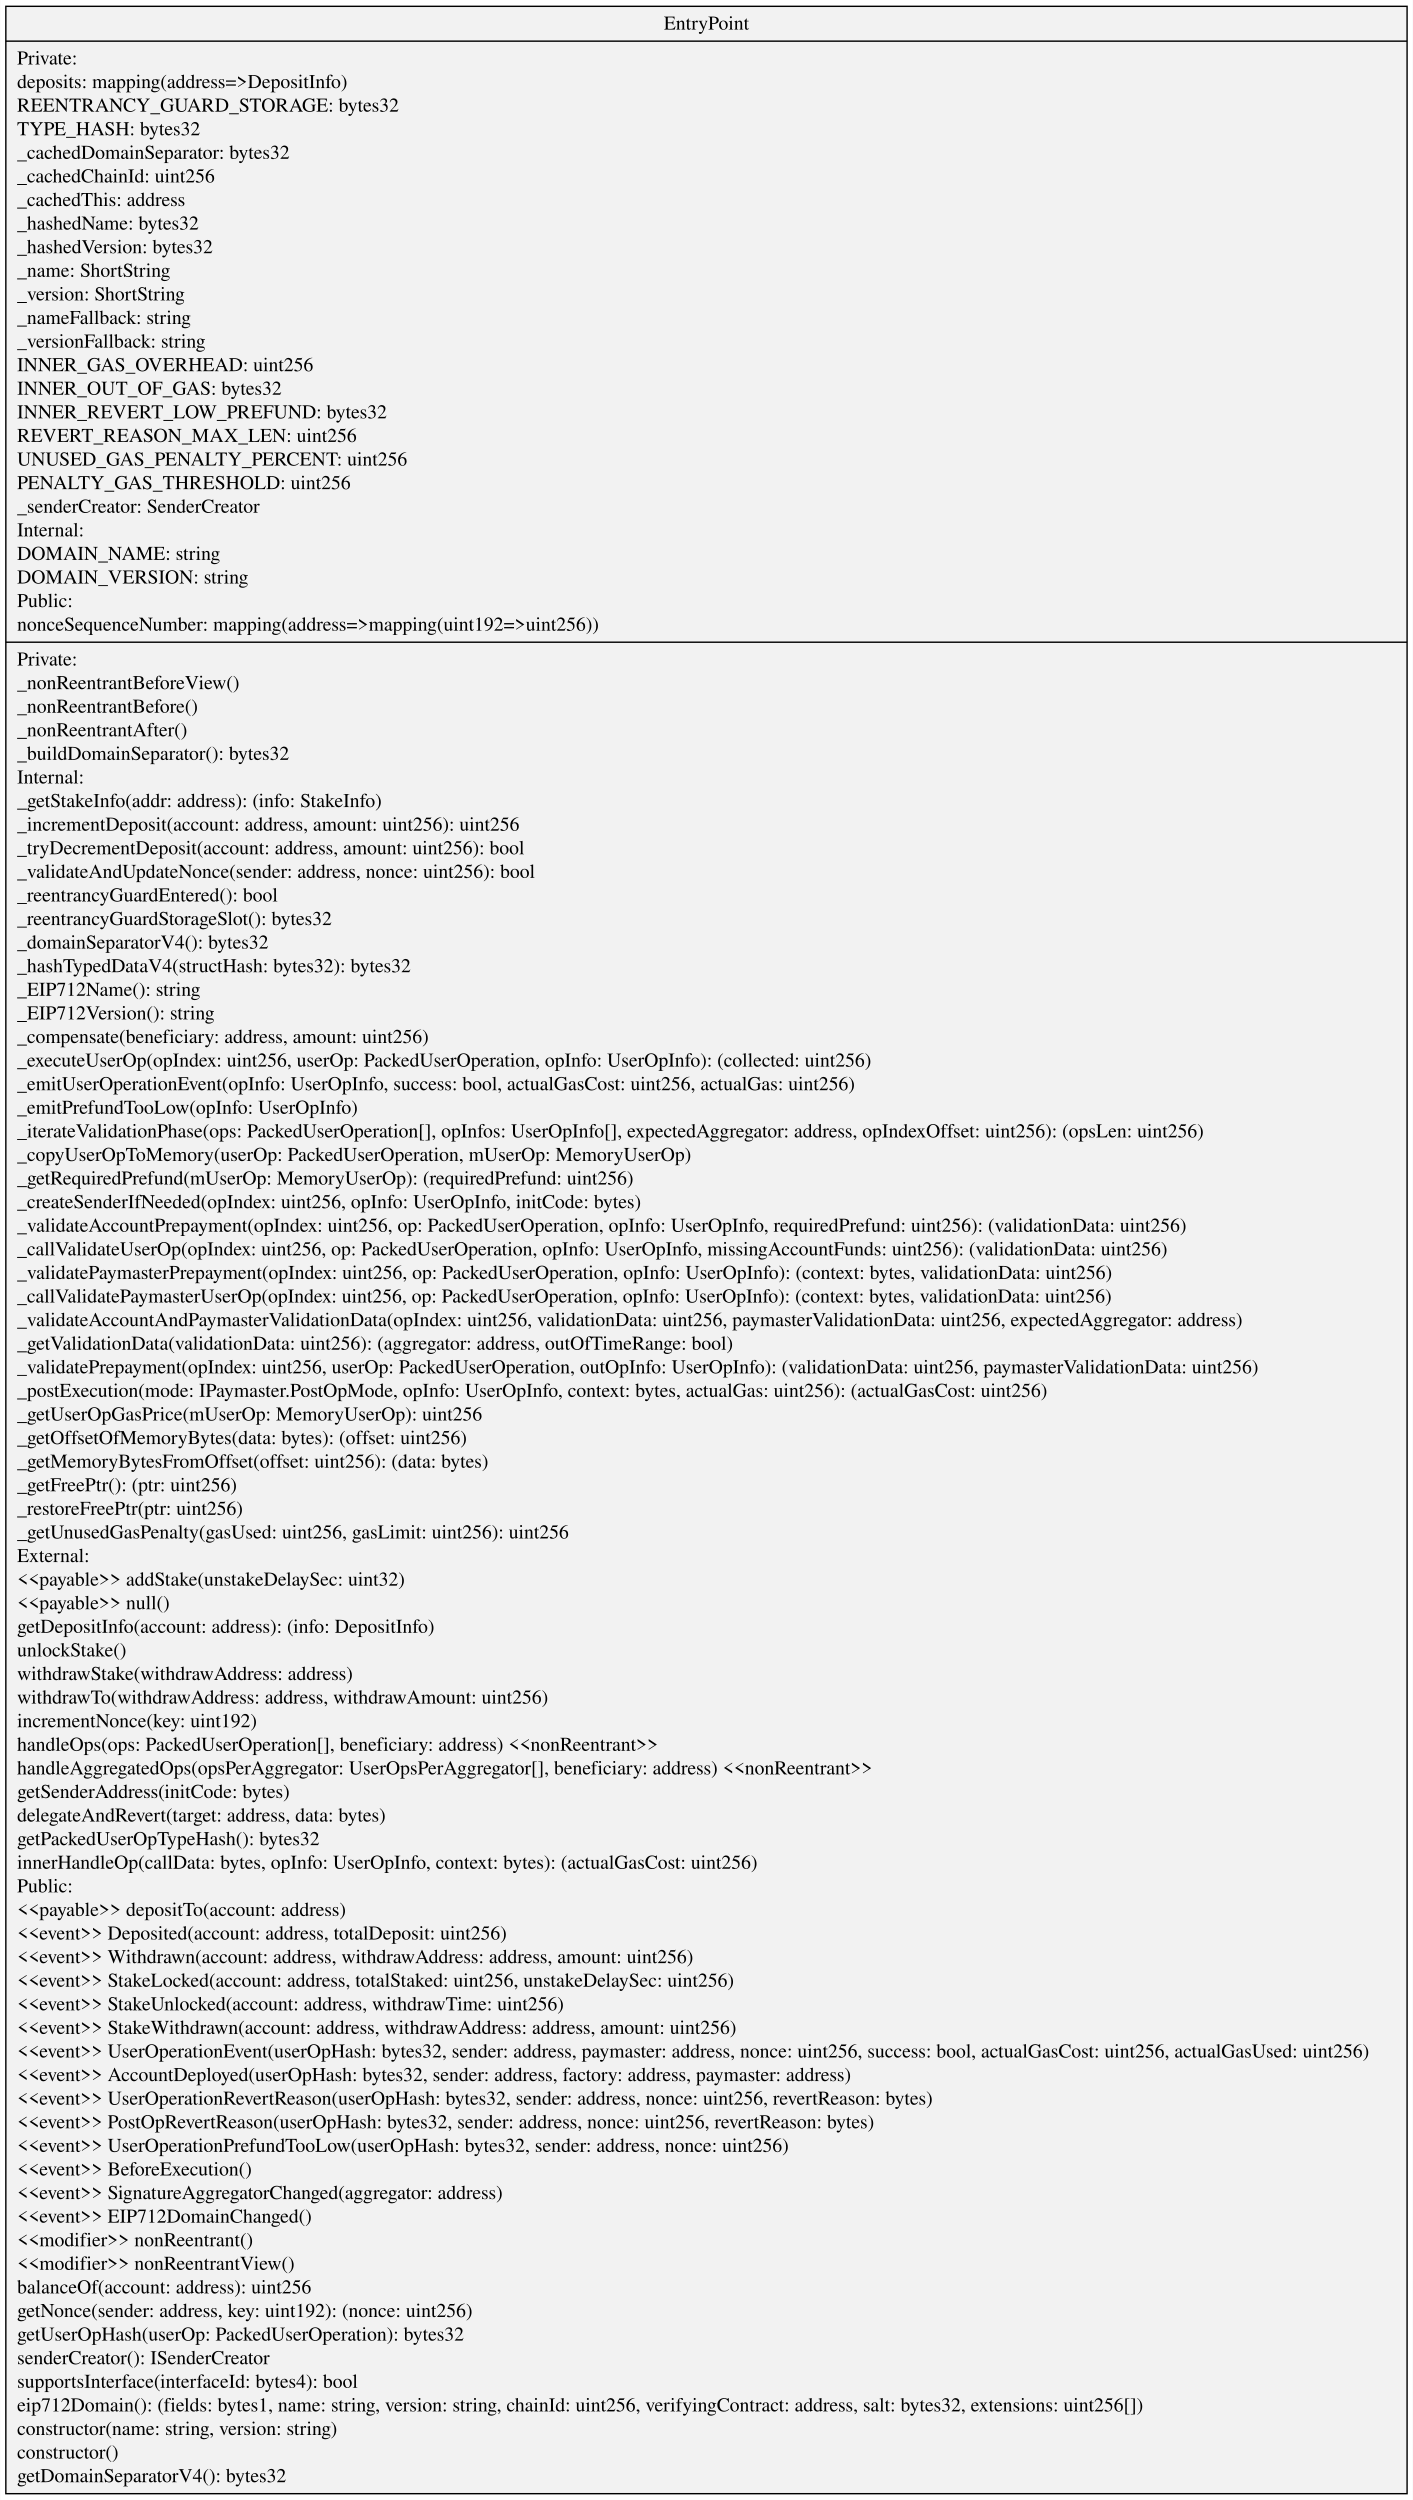
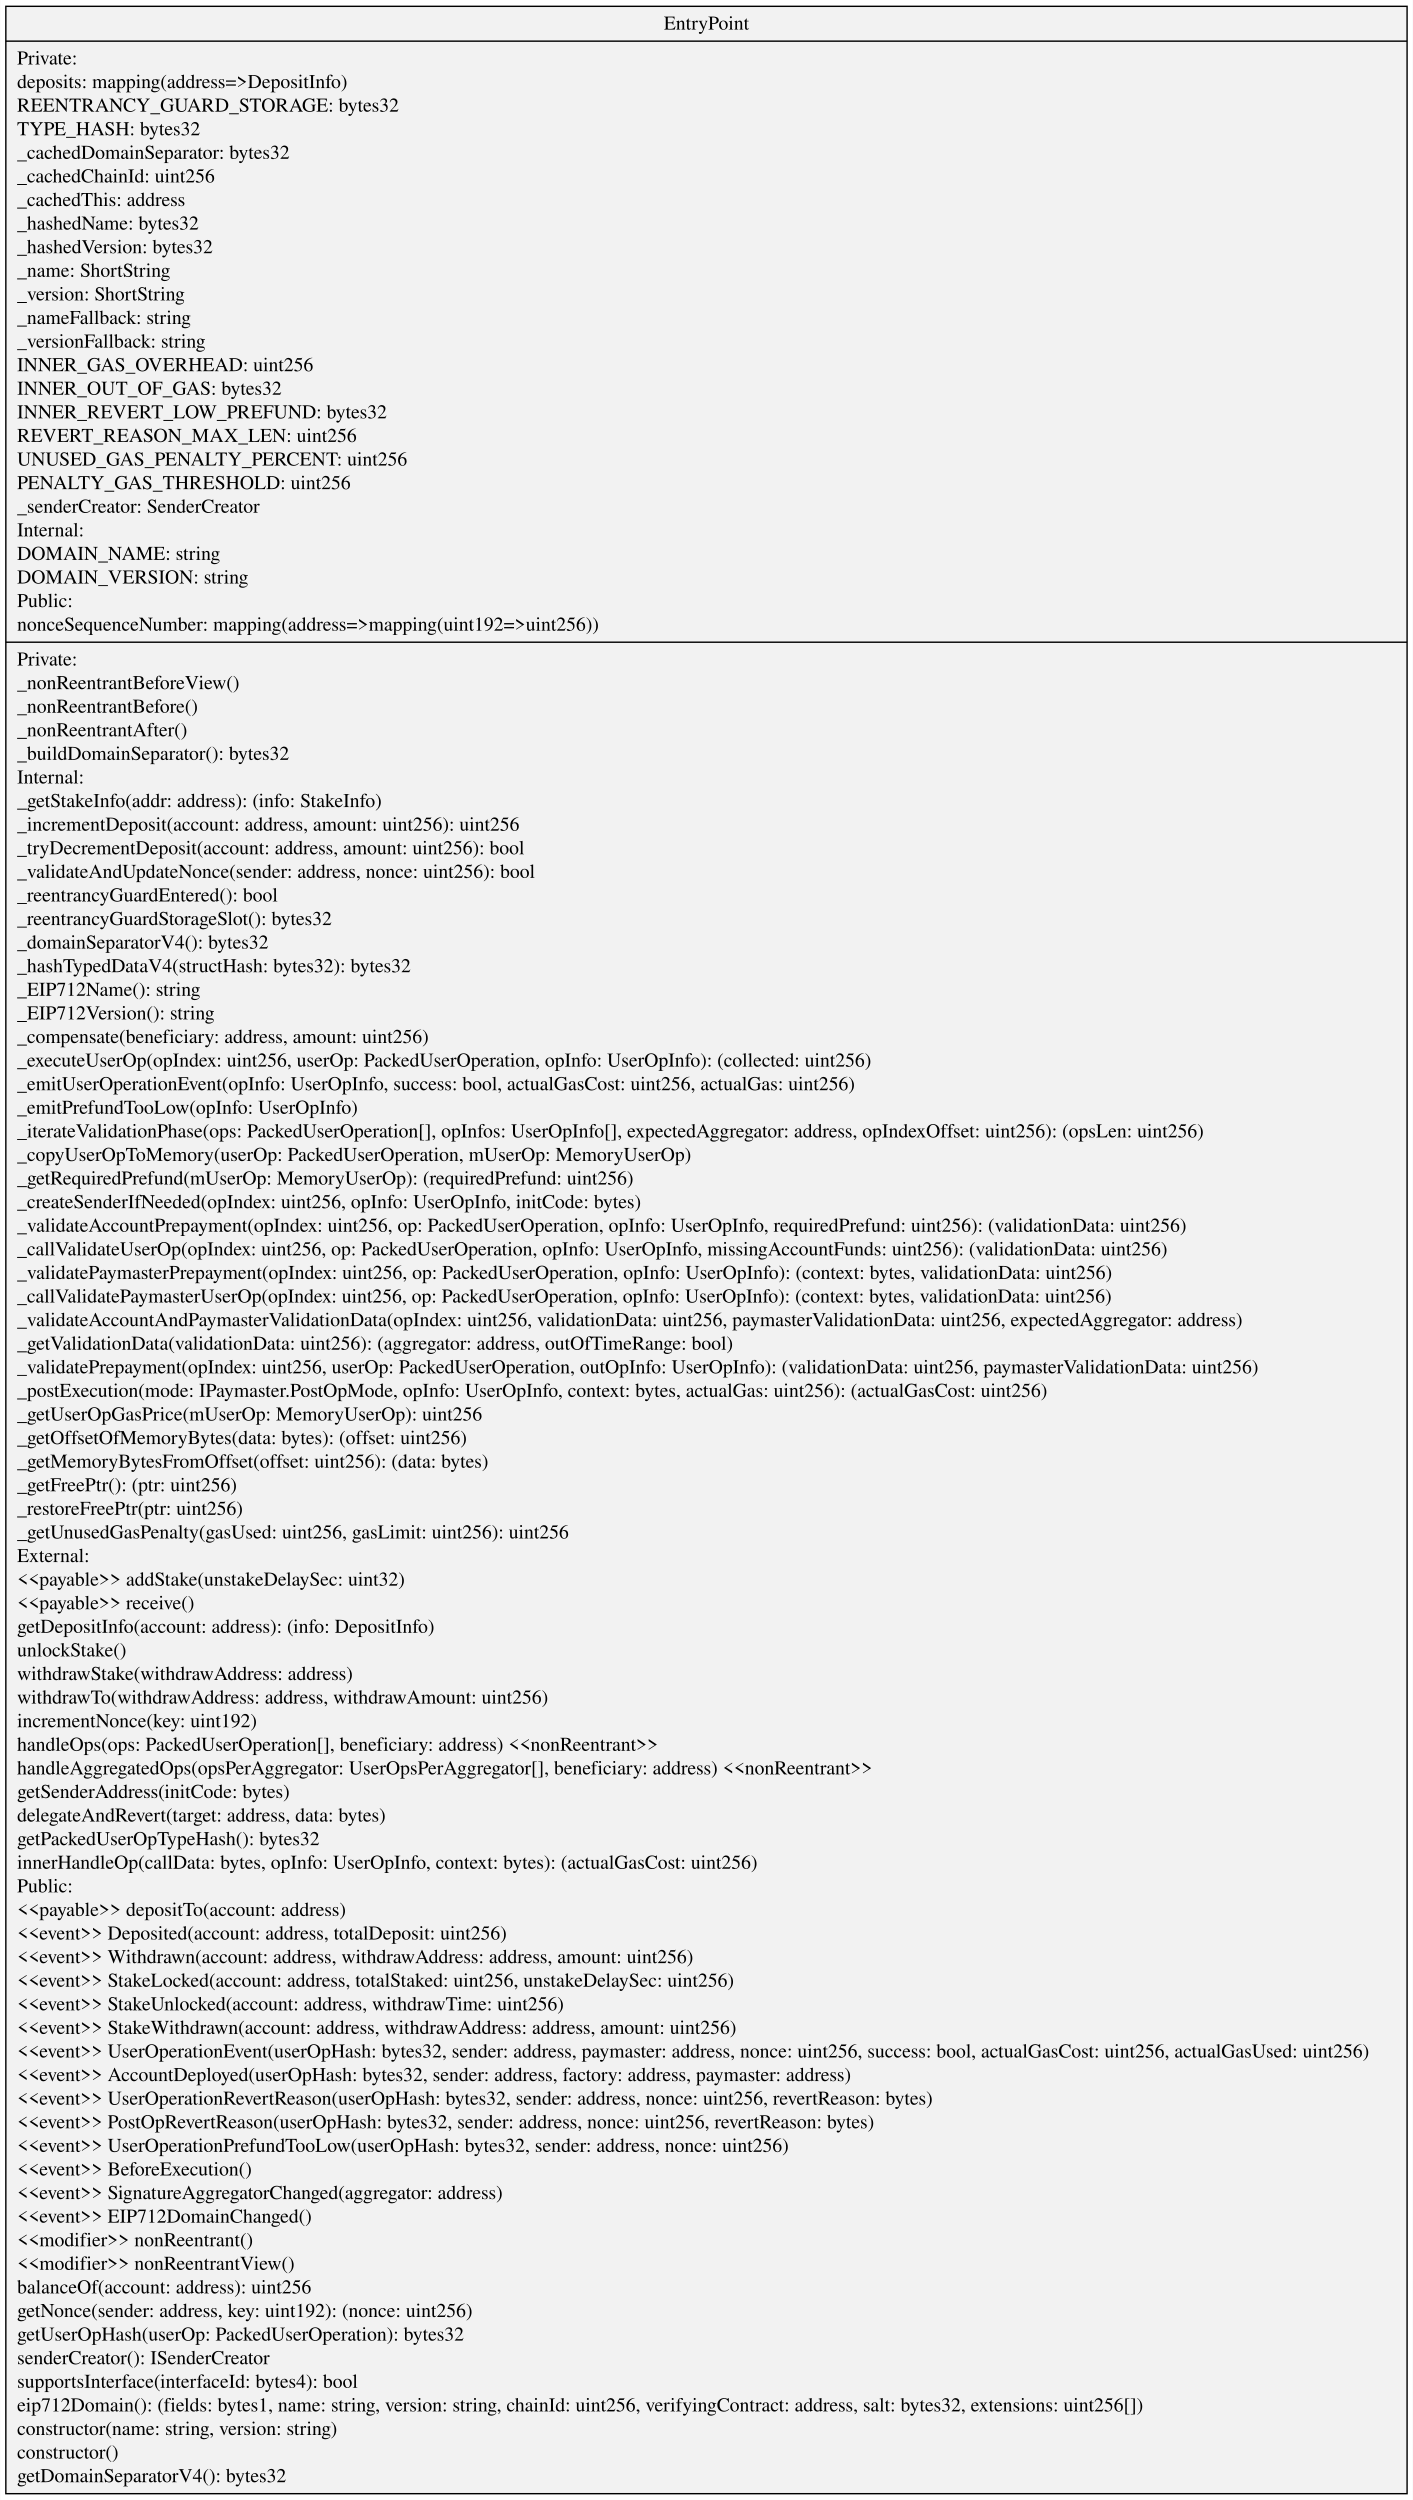
<svg xmlns="http://www.w3.org/2000/svg" width="1006pt" height="1780pt" viewBox="0.00 0.00 1005.80 1780.20">
  <g id="graph0" class="graph" transform="scale(1 1) rotate(0) translate(4 1776.2)">
    <polygon fill="white" stroke="transparent" points="-4,4 -4,-1776.2 1001.8,-1776.2 1001.8,4 -4,4" />
    <g id="node1" class="node">
      <polygon fill="#f2f2f2" stroke="black" points="0,-0.5 0,-1771.7 997.8,-1771.7 997.8,-0.5 0,-0.5" />
      <text text-anchor="middle" x="498.9" y="-1755.1" font-family="Times,serif" font-size="14.00">EntryPoint</text>
      <polyline fill="none" stroke="black" points="0,-1746.9 997.8,-1746.9 " />
      <text text-anchor="start" x="8" y="-1730.3" font-family="Times,serif" font-size="14.00">Private:</text>
      <text text-anchor="start" x="8" y="-1713.5" font-family="Times,serif" font-size="14.00">   deposits: mapping(address=&gt;DepositInfo)</text>
      <text text-anchor="start" x="8" y="-1696.7" font-family="Times,serif" font-size="14.00">   REENTRANCY_GUARD_STORAGE: bytes32</text>
      <text text-anchor="start" x="8" y="-1679.9" font-family="Times,serif" font-size="14.00">   TYPE_HASH: bytes32</text>
      <text text-anchor="start" x="8" y="-1663.1" font-family="Times,serif" font-size="14.00">   _cachedDomainSeparator: bytes32</text>
      <text text-anchor="start" x="8" y="-1646.3" font-family="Times,serif" font-size="14.00">   _cachedChainId: uint256</text>
      <text text-anchor="start" x="8" y="-1629.5" font-family="Times,serif" font-size="14.00">   _cachedThis: address</text>
      <text text-anchor="start" x="8" y="-1612.7" font-family="Times,serif" font-size="14.00">   _hashedName: bytes32</text>
      <text text-anchor="start" x="8" y="-1595.9" font-family="Times,serif" font-size="14.00">   _hashedVersion: bytes32</text>
      <text text-anchor="start" x="8" y="-1579.1" font-family="Times,serif" font-size="14.00">   _name: ShortString</text>
      <text text-anchor="start" x="8" y="-1562.3" font-family="Times,serif" font-size="14.00">   _version: ShortString</text>
      <text text-anchor="start" x="8" y="-1545.5" font-family="Times,serif" font-size="14.00">   _nameFallback: string</text>
      <text text-anchor="start" x="8" y="-1528.7" font-family="Times,serif" font-size="14.00">   _versionFallback: string</text>
      <text text-anchor="start" x="8" y="-1511.9" font-family="Times,serif" font-size="14.00">   INNER_GAS_OVERHEAD: uint256</text>
      <text text-anchor="start" x="8" y="-1495.1" font-family="Times,serif" font-size="14.00">   INNER_OUT_OF_GAS: bytes32</text>
      <text text-anchor="start" x="8" y="-1478.3" font-family="Times,serif" font-size="14.00">   INNER_REVERT_LOW_PREFUND: bytes32</text>
      <text text-anchor="start" x="8" y="-1461.5" font-family="Times,serif" font-size="14.00">   REVERT_REASON_MAX_LEN: uint256</text>
      <text text-anchor="start" x="8" y="-1444.7" font-family="Times,serif" font-size="14.00">   UNUSED_GAS_PENALTY_PERCENT: uint256</text>
      <text text-anchor="start" x="8" y="-1427.9" font-family="Times,serif" font-size="14.00">   PENALTY_GAS_THRESHOLD: uint256</text>
      <text text-anchor="start" x="8" y="-1411.1" font-family="Times,serif" font-size="14.00">   _senderCreator: SenderCreator</text>
      <text text-anchor="start" x="8" y="-1394.3" font-family="Times,serif" font-size="14.00">Internal:</text>
      <text text-anchor="start" x="8" y="-1377.5" font-family="Times,serif" font-size="14.00">   DOMAIN_NAME: string</text>
      <text text-anchor="start" x="8" y="-1360.7" font-family="Times,serif" font-size="14.00">   DOMAIN_VERSION: string</text>
      <text text-anchor="start" x="8" y="-1343.9" font-family="Times,serif" font-size="14.00">Public:</text>
      <text text-anchor="start" x="8" y="-1327.1" font-family="Times,serif" font-size="14.00">   nonceSequenceNumber: mapping(address=&gt;mapping(uint192=&gt;uint256))</text>
      <polyline fill="none" stroke="black" points="0,-1318.9 997.8,-1318.9 " />
      <text text-anchor="start" x="8" y="-1302.3" font-family="Times,serif" font-size="14.00">Private:</text>
      <text text-anchor="start" x="8" y="-1285.5" font-family="Times,serif" font-size="14.00">    _nonReentrantBeforeView()</text>
      <text text-anchor="start" x="8" y="-1268.7" font-family="Times,serif" font-size="14.00">    _nonReentrantBefore()</text>
      <text text-anchor="start" x="8" y="-1251.9" font-family="Times,serif" font-size="14.00">    _nonReentrantAfter()</text>
      <text text-anchor="start" x="8" y="-1235.1" font-family="Times,serif" font-size="14.00">    _buildDomainSeparator(): bytes32</text>
      <text text-anchor="start" x="8" y="-1218.3" font-family="Times,serif" font-size="14.00">Internal:</text>
      <text text-anchor="start" x="8" y="-1201.5" font-family="Times,serif" font-size="14.00">    _getStakeInfo(addr: address): (info: StakeInfo)</text>
      <text text-anchor="start" x="8" y="-1184.7" font-family="Times,serif" font-size="14.00">    _incrementDeposit(account: address, amount: uint256): uint256</text>
      <text text-anchor="start" x="8" y="-1167.9" font-family="Times,serif" font-size="14.00">    _tryDecrementDeposit(account: address, amount: uint256): bool</text>
      <text text-anchor="start" x="8" y="-1151.1" font-family="Times,serif" font-size="14.00">    _validateAndUpdateNonce(sender: address, nonce: uint256): bool</text>
      <text text-anchor="start" x="8" y="-1134.3" font-family="Times,serif" font-size="14.00">    _reentrancyGuardEntered(): bool</text>
      <text text-anchor="start" x="8" y="-1117.5" font-family="Times,serif" font-size="14.00">    _reentrancyGuardStorageSlot(): bytes32</text>
      <text text-anchor="start" x="8" y="-1100.7" font-family="Times,serif" font-size="14.00">    _domainSeparatorV4(): bytes32</text>
      <text text-anchor="start" x="8" y="-1083.9" font-family="Times,serif" font-size="14.00">    _hashTypedDataV4(structHash: bytes32): bytes32</text>
      <text text-anchor="start" x="8" y="-1067.1" font-family="Times,serif" font-size="14.00">    _EIP712Name(): string</text>
      <text text-anchor="start" x="8" y="-1050.3" font-family="Times,serif" font-size="14.00">    _EIP712Version(): string</text>
      <text text-anchor="start" x="8" y="-1033.5" font-family="Times,serif" font-size="14.00">    _compensate(beneficiary: address, amount: uint256)</text>
      <text text-anchor="start" x="8" y="-1016.7" font-family="Times,serif" font-size="14.00">    _executeUserOp(opIndex: uint256, userOp: PackedUserOperation, opInfo: UserOpInfo): (collected: uint256)</text>
      <text text-anchor="start" x="8" y="-999.9" font-family="Times,serif" font-size="14.00">    _emitUserOperationEvent(opInfo: UserOpInfo, success: bool, actualGasCost: uint256, actualGas: uint256)</text>
      <text text-anchor="start" x="8" y="-983.1" font-family="Times,serif" font-size="14.00">    _emitPrefundTooLow(opInfo: UserOpInfo)</text>
      <text text-anchor="start" x="8" y="-966.3" font-family="Times,serif" font-size="14.00">    _iterateValidationPhase(ops: PackedUserOperation[], opInfos: UserOpInfo[], expectedAggregator: address, opIndexOffset: uint256): (opsLen: uint256)</text>
      <text text-anchor="start" x="8" y="-949.5" font-family="Times,serif" font-size="14.00">    _copyUserOpToMemory(userOp: PackedUserOperation, mUserOp: MemoryUserOp)</text>
      <text text-anchor="start" x="8" y="-932.7" font-family="Times,serif" font-size="14.00">    _getRequiredPrefund(mUserOp: MemoryUserOp): (requiredPrefund: uint256)</text>
      <text text-anchor="start" x="8" y="-915.9" font-family="Times,serif" font-size="14.00">    _createSenderIfNeeded(opIndex: uint256, opInfo: UserOpInfo, initCode: bytes)</text>
      <text text-anchor="start" x="8" y="-899.1" font-family="Times,serif" font-size="14.00">    _validateAccountPrepayment(opIndex: uint256, op: PackedUserOperation, opInfo: UserOpInfo, requiredPrefund: uint256): (validationData: uint256)</text>
      <text text-anchor="start" x="8" y="-882.3" font-family="Times,serif" font-size="14.00">    _callValidateUserOp(opIndex: uint256, op: PackedUserOperation, opInfo: UserOpInfo, missingAccountFunds: uint256): (validationData: uint256)</text>
      <text text-anchor="start" x="8" y="-865.5" font-family="Times,serif" font-size="14.00">    _validatePaymasterPrepayment(opIndex: uint256, op: PackedUserOperation, opInfo: UserOpInfo): (context: bytes, validationData: uint256)</text>
      <text text-anchor="start" x="8" y="-848.7" font-family="Times,serif" font-size="14.00">    _callValidatePaymasterUserOp(opIndex: uint256, op: PackedUserOperation, opInfo: UserOpInfo): (context: bytes, validationData: uint256)</text>
      <text text-anchor="start" x="8" y="-831.9" font-family="Times,serif" font-size="14.00">    _validateAccountAndPaymasterValidationData(opIndex: uint256, validationData: uint256, paymasterValidationData: uint256, expectedAggregator: address)</text>
      <text text-anchor="start" x="8" y="-815.1" font-family="Times,serif" font-size="14.00">    _getValidationData(validationData: uint256): (aggregator: address, outOfTimeRange: bool)</text>
      <text text-anchor="start" x="8" y="-798.3" font-family="Times,serif" font-size="14.00">    _validatePrepayment(opIndex: uint256, userOp: PackedUserOperation, outOpInfo: UserOpInfo): (validationData: uint256, paymasterValidationData: uint256)</text>
      <text text-anchor="start" x="8" y="-781.5" font-family="Times,serif" font-size="14.00">    _postExecution(mode: IPaymaster.PostOpMode, opInfo: UserOpInfo, context: bytes, actualGas: uint256): (actualGasCost: uint256)</text>
      <text text-anchor="start" x="8" y="-764.7" font-family="Times,serif" font-size="14.00">    _getUserOpGasPrice(mUserOp: MemoryUserOp): uint256</text>
      <text text-anchor="start" x="8" y="-747.9" font-family="Times,serif" font-size="14.00">    _getOffsetOfMemoryBytes(data: bytes): (offset: uint256)</text>
      <text text-anchor="start" x="8" y="-731.1" font-family="Times,serif" font-size="14.00">    _getMemoryBytesFromOffset(offset: uint256): (data: bytes)</text>
      <text text-anchor="start" x="8" y="-714.3" font-family="Times,serif" font-size="14.00">    _getFreePtr(): (ptr: uint256)</text>
      <text text-anchor="start" x="8" y="-697.5" font-family="Times,serif" font-size="14.00">    _restoreFreePtr(ptr: uint256)</text>
      <text text-anchor="start" x="8" y="-680.7" font-family="Times,serif" font-size="14.00">    _getUnusedGasPenalty(gasUsed: uint256, gasLimit: uint256): uint256</text>
      <text text-anchor="start" x="8" y="-663.9" font-family="Times,serif" font-size="14.00">External:</text>
      <text text-anchor="start" x="8" y="-647.1" font-family="Times,serif" font-size="14.00">    &lt;&lt;payable&gt;&gt; addStake(unstakeDelaySec: uint32)</text>
-       <text text-anchor="start" x="8" y="-630.3" font-family="Times,serif" font-size="14.00">    &lt;&lt;payable&gt;&gt; null()</text>
+       <text text-anchor="start" x="8" y="-630.3" font-family="Times,serif" font-size="14.00">    &lt;&lt;payable&gt;&gt; receive()</text>
      <text text-anchor="start" x="8" y="-613.5" font-family="Times,serif" font-size="14.00">    getDepositInfo(account: address): (info: DepositInfo)</text>
      <text text-anchor="start" x="8" y="-596.7" font-family="Times,serif" font-size="14.00">    unlockStake()</text>
      <text text-anchor="start" x="8" y="-579.9" font-family="Times,serif" font-size="14.00">    withdrawStake(withdrawAddress: address)</text>
      <text text-anchor="start" x="8" y="-563.1" font-family="Times,serif" font-size="14.00">    withdrawTo(withdrawAddress: address, withdrawAmount: uint256)</text>
      <text text-anchor="start" x="8" y="-546.3" font-family="Times,serif" font-size="14.00">    incrementNonce(key: uint192)</text>
      <text text-anchor="start" x="8" y="-529.5" font-family="Times,serif" font-size="14.00">    handleOps(ops: PackedUserOperation[], beneficiary: address) &lt;&lt;nonReentrant&gt;&gt;</text>
      <text text-anchor="start" x="8" y="-512.7" font-family="Times,serif" font-size="14.00">    handleAggregatedOps(opsPerAggregator: UserOpsPerAggregator[], beneficiary: address) &lt;&lt;nonReentrant&gt;&gt;</text>
      <text text-anchor="start" x="8" y="-495.9" font-family="Times,serif" font-size="14.00">    getSenderAddress(initCode: bytes)</text>
      <text text-anchor="start" x="8" y="-479.1" font-family="Times,serif" font-size="14.00">    delegateAndRevert(target: address, data: bytes)</text>
      <text text-anchor="start" x="8" y="-462.3" font-family="Times,serif" font-size="14.00">    getPackedUserOpTypeHash(): bytes32</text>
      <text text-anchor="start" x="8" y="-445.5" font-family="Times,serif" font-size="14.00">    innerHandleOp(callData: bytes, opInfo: UserOpInfo, context: bytes): (actualGasCost: uint256)</text>
      <text text-anchor="start" x="8" y="-428.7" font-family="Times,serif" font-size="14.00">Public:</text>
      <text text-anchor="start" x="8" y="-411.9" font-family="Times,serif" font-size="14.00">    &lt;&lt;payable&gt;&gt; depositTo(account: address)</text>
      <text text-anchor="start" x="8" y="-395.1" font-family="Times,serif" font-size="14.00">    &lt;&lt;event&gt;&gt; Deposited(account: address, totalDeposit: uint256)</text>
      <text text-anchor="start" x="8" y="-378.3" font-family="Times,serif" font-size="14.00">    &lt;&lt;event&gt;&gt; Withdrawn(account: address, withdrawAddress: address, amount: uint256)</text>
      <text text-anchor="start" x="8" y="-361.5" font-family="Times,serif" font-size="14.00">    &lt;&lt;event&gt;&gt; StakeLocked(account: address, totalStaked: uint256, unstakeDelaySec: uint256)</text>
      <text text-anchor="start" x="8" y="-344.7" font-family="Times,serif" font-size="14.00">    &lt;&lt;event&gt;&gt; StakeUnlocked(account: address, withdrawTime: uint256)</text>
      <text text-anchor="start" x="8" y="-327.9" font-family="Times,serif" font-size="14.00">    &lt;&lt;event&gt;&gt; StakeWithdrawn(account: address, withdrawAddress: address, amount: uint256)</text>
      <text text-anchor="start" x="8" y="-311.1" font-family="Times,serif" font-size="14.00">    &lt;&lt;event&gt;&gt; UserOperationEvent(userOpHash: bytes32, sender: address, paymaster: address, nonce: uint256, success: bool, actualGasCost: uint256, actualGasUsed: uint256)</text>
      <text text-anchor="start" x="8" y="-294.3" font-family="Times,serif" font-size="14.00">    &lt;&lt;event&gt;&gt; AccountDeployed(userOpHash: bytes32, sender: address, factory: address, paymaster: address)</text>
      <text text-anchor="start" x="8" y="-277.5" font-family="Times,serif" font-size="14.00">    &lt;&lt;event&gt;&gt; UserOperationRevertReason(userOpHash: bytes32, sender: address, nonce: uint256, revertReason: bytes)</text>
      <text text-anchor="start" x="8" y="-260.7" font-family="Times,serif" font-size="14.00">    &lt;&lt;event&gt;&gt; PostOpRevertReason(userOpHash: bytes32, sender: address, nonce: uint256, revertReason: bytes)</text>
      <text text-anchor="start" x="8" y="-243.9" font-family="Times,serif" font-size="14.00">    &lt;&lt;event&gt;&gt; UserOperationPrefundTooLow(userOpHash: bytes32, sender: address, nonce: uint256)</text>
      <text text-anchor="start" x="8" y="-227.1" font-family="Times,serif" font-size="14.00">    &lt;&lt;event&gt;&gt; BeforeExecution()</text>
      <text text-anchor="start" x="8" y="-210.3" font-family="Times,serif" font-size="14.00">    &lt;&lt;event&gt;&gt; SignatureAggregatorChanged(aggregator: address)</text>
      <text text-anchor="start" x="8" y="-193.5" font-family="Times,serif" font-size="14.00">    &lt;&lt;event&gt;&gt; EIP712DomainChanged()</text>
      <text text-anchor="start" x="8" y="-176.7" font-family="Times,serif" font-size="14.00">    &lt;&lt;modifier&gt;&gt; nonReentrant()</text>
      <text text-anchor="start" x="8" y="-159.9" font-family="Times,serif" font-size="14.00">    &lt;&lt;modifier&gt;&gt; nonReentrantView()</text>
      <text text-anchor="start" x="8" y="-143.1" font-family="Times,serif" font-size="14.00">    balanceOf(account: address): uint256</text>
      <text text-anchor="start" x="8" y="-126.3" font-family="Times,serif" font-size="14.00">    getNonce(sender: address, key: uint192): (nonce: uint256)</text>
      <text text-anchor="start" x="8" y="-109.5" font-family="Times,serif" font-size="14.00">    getUserOpHash(userOp: PackedUserOperation): bytes32</text>
      <text text-anchor="start" x="8" y="-92.7" font-family="Times,serif" font-size="14.00">    senderCreator(): ISenderCreator</text>
      <text text-anchor="start" x="8" y="-75.9" font-family="Times,serif" font-size="14.00">    supportsInterface(interfaceId: bytes4): bool</text>
      <text text-anchor="start" x="8" y="-59.1" font-family="Times,serif" font-size="14.00">    eip712Domain(): (fields: bytes1, name: string, version: string, chainId: uint256, verifyingContract: address, salt: bytes32, extensions: uint256[])</text>
      <text text-anchor="start" x="8" y="-42.3" font-family="Times,serif" font-size="14.00">    constructor(name: string, version: string)</text>
      <text text-anchor="start" x="8" y="-25.5" font-family="Times,serif" font-size="14.00">    constructor()</text>
      <text text-anchor="start" x="8" y="-8.7" font-family="Times,serif" font-size="14.00">    getDomainSeparatorV4(): bytes32</text>
    </g>
  </g>
</svg>
